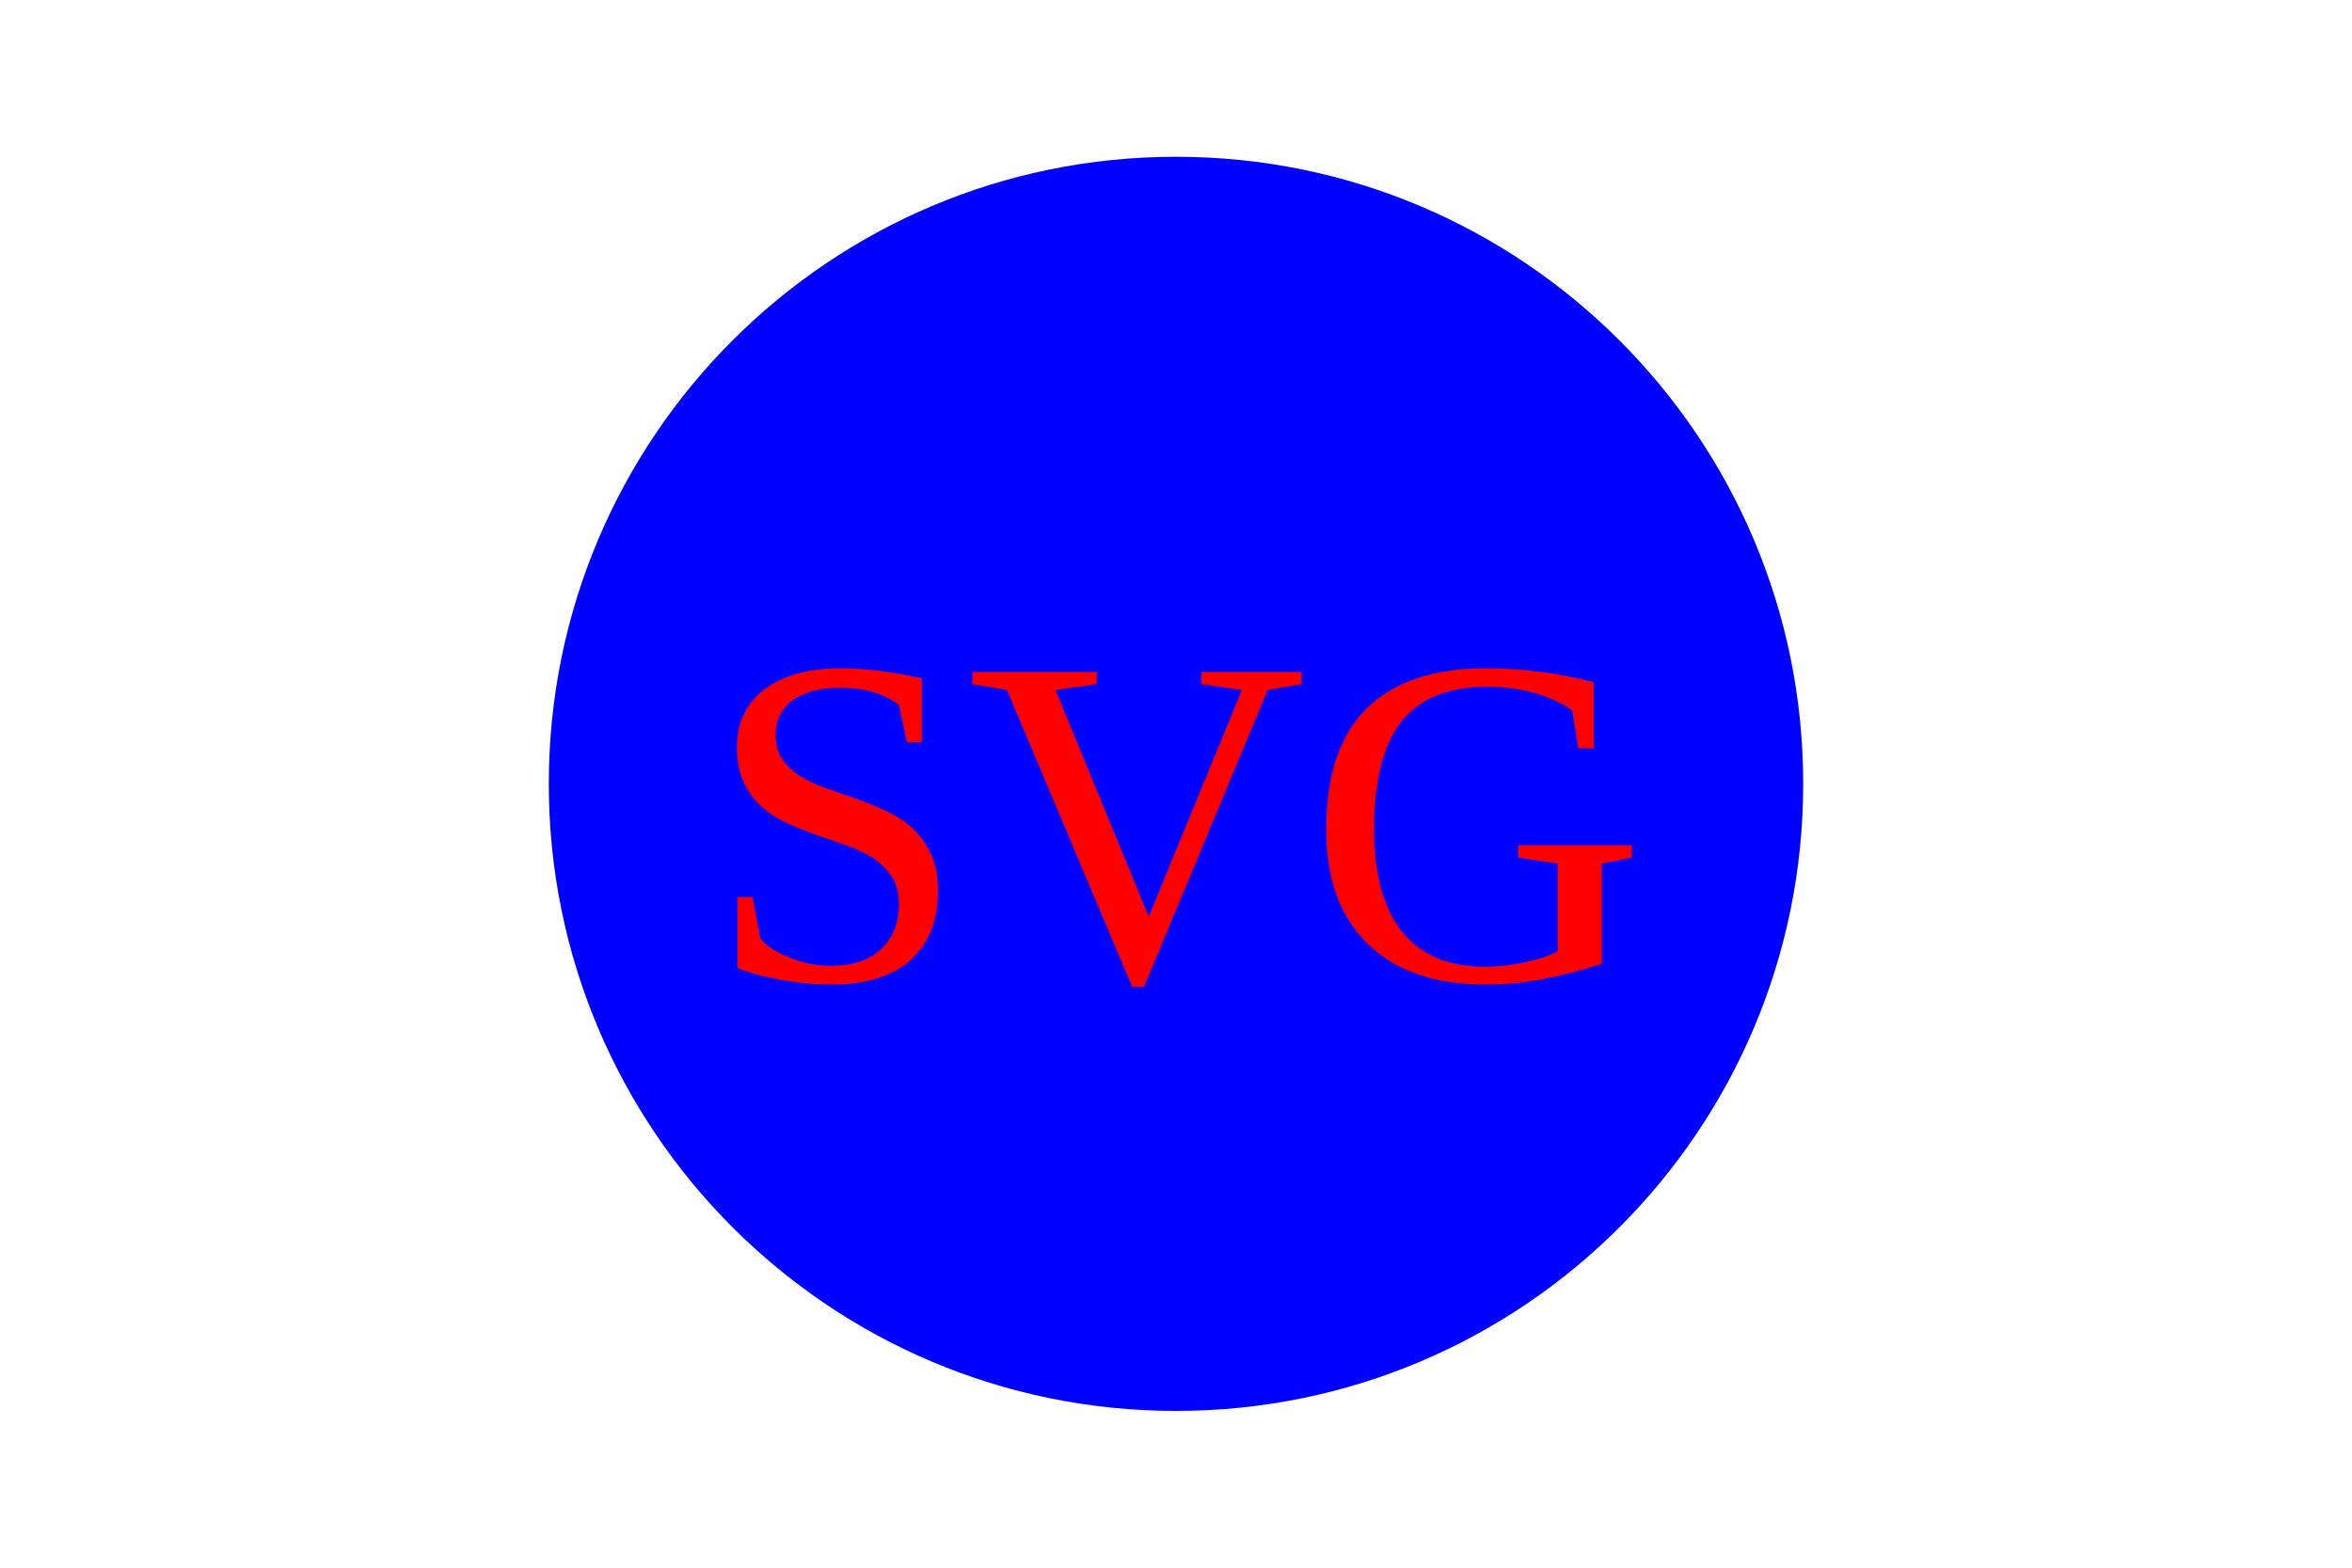
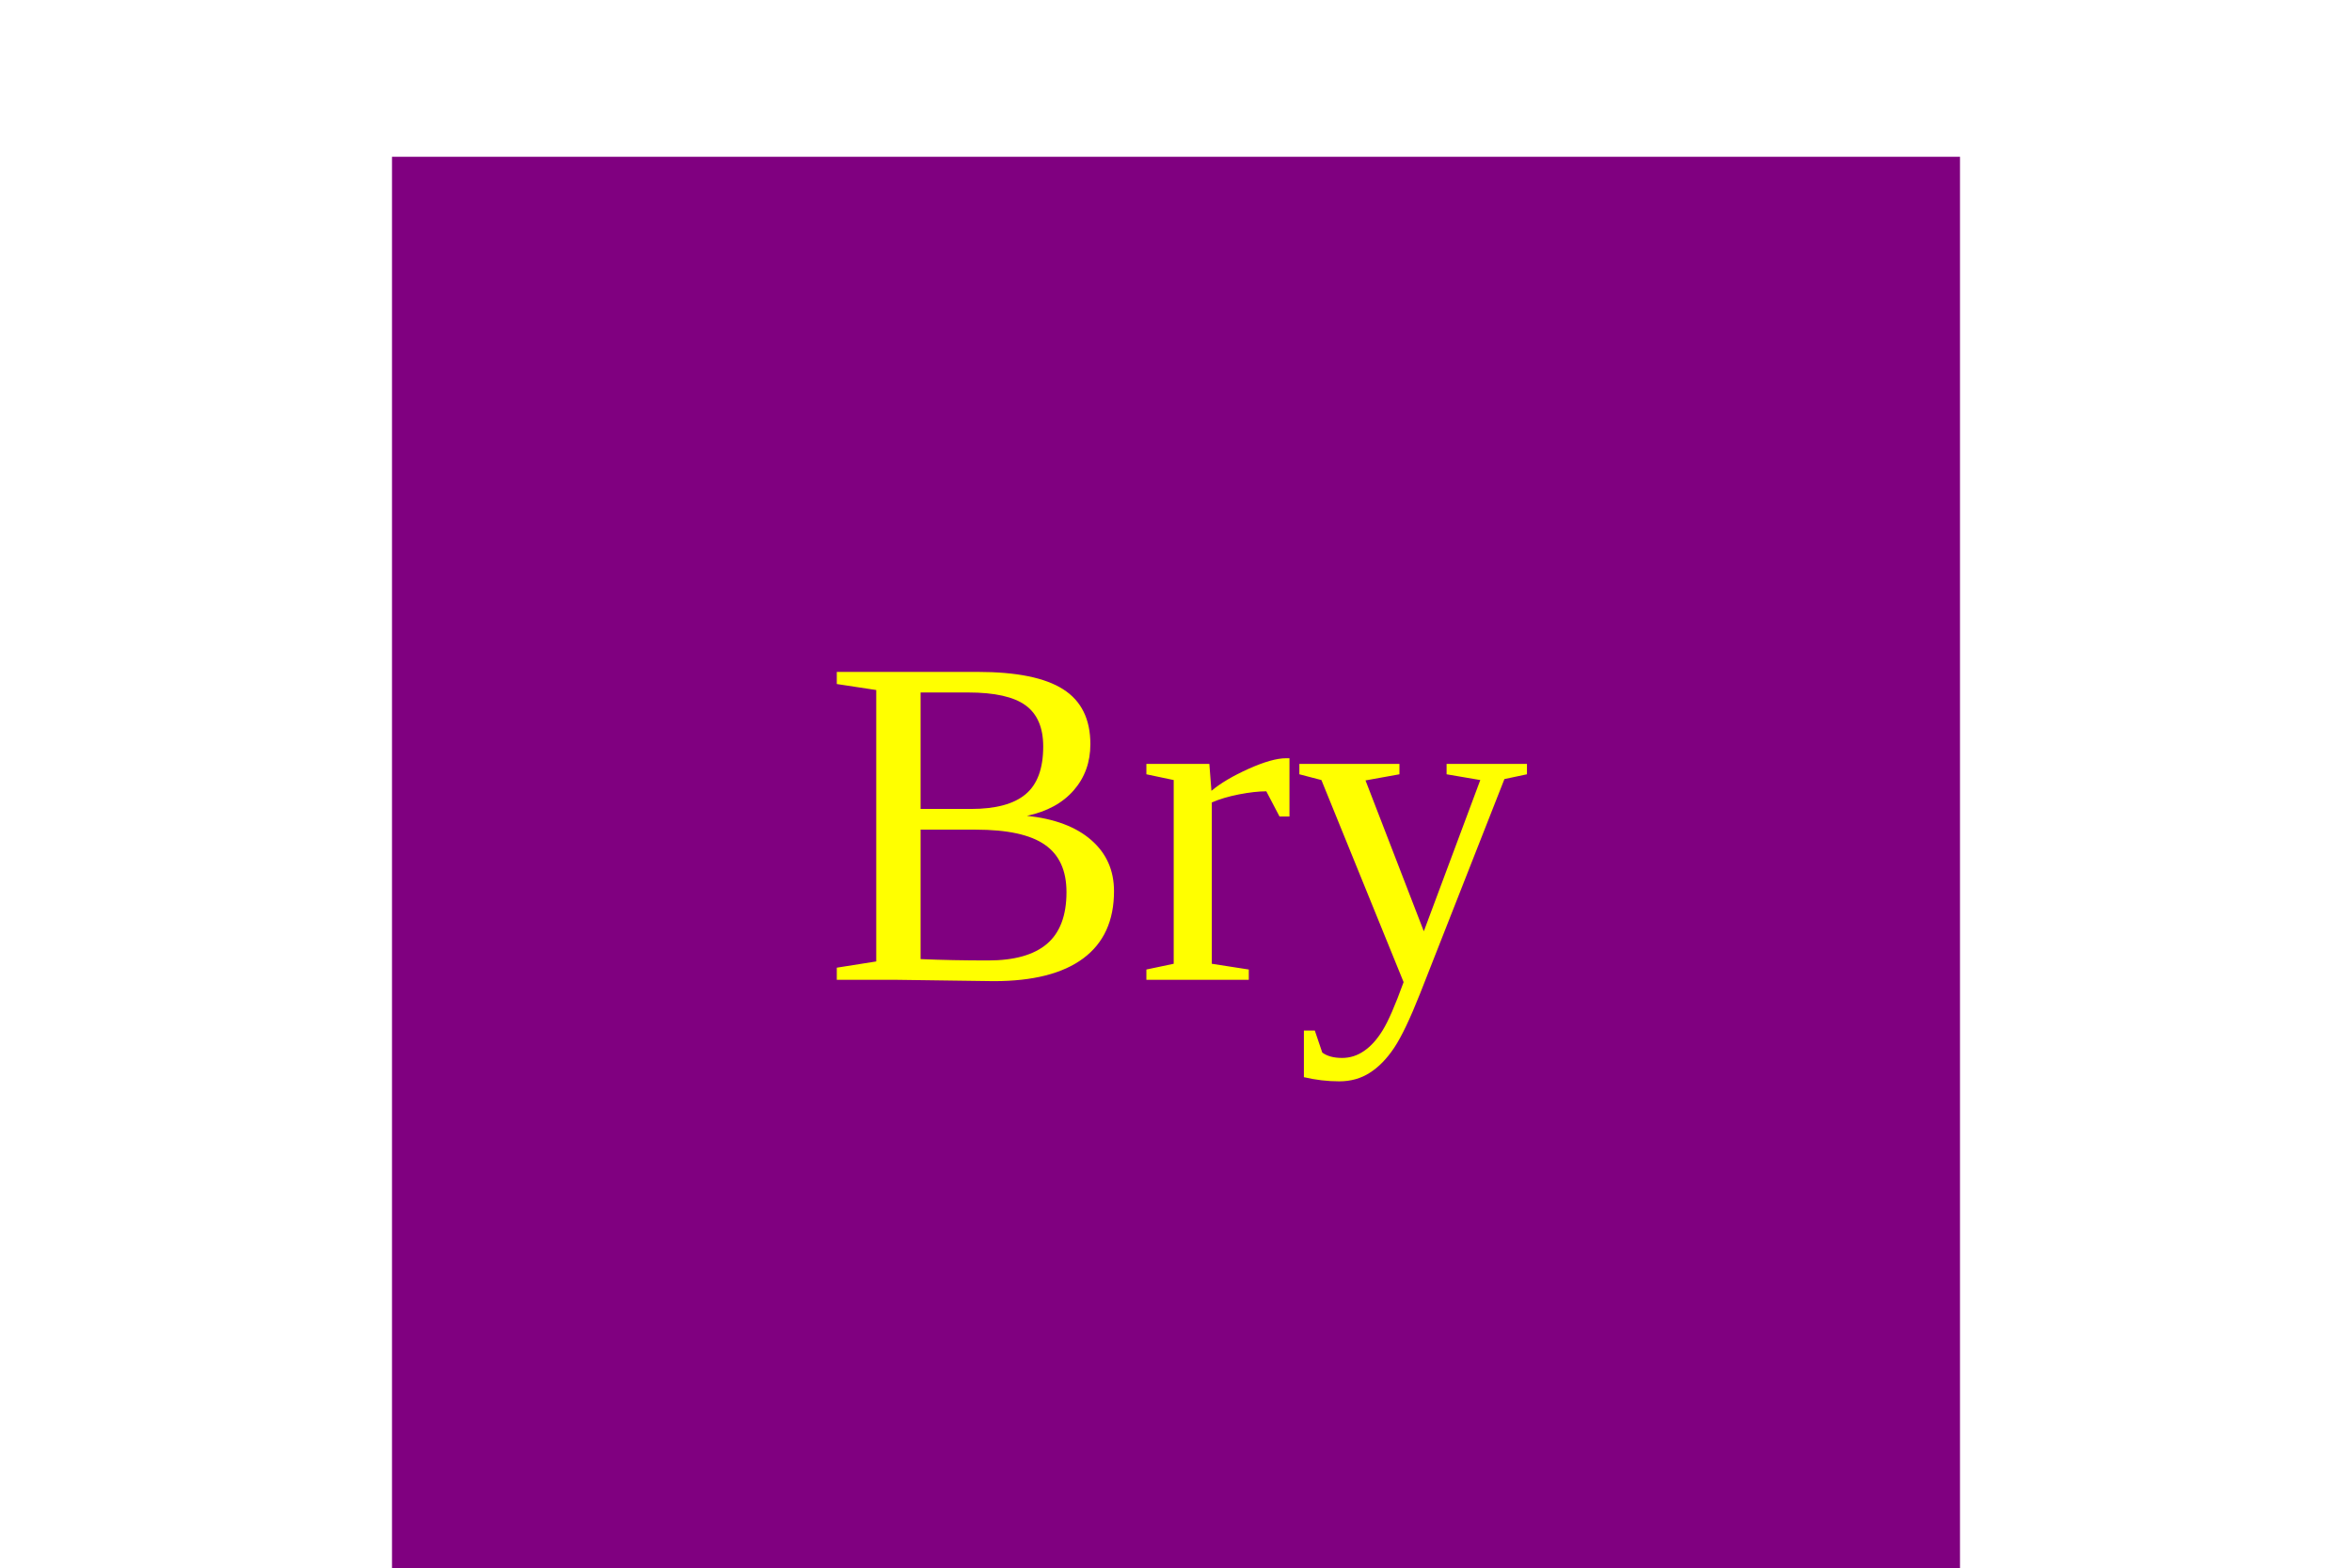
<svg xmlns="http://www.w3.org/2000/svg" version="1.1" width="300" height="200">
-   <circle cx="150" cy="100" r="80" fill="blue" />
-   <text x="150" y="125" font-size="60" text-anchor="middle" fill="red">SVG</text>
+   <rect x="50" y="20" height="200" width="200" fill="purple" />
+   <text x="150" y="125" font-size="60" text-anchor="middle" fill="yellow">Bry</text>
</svg>
